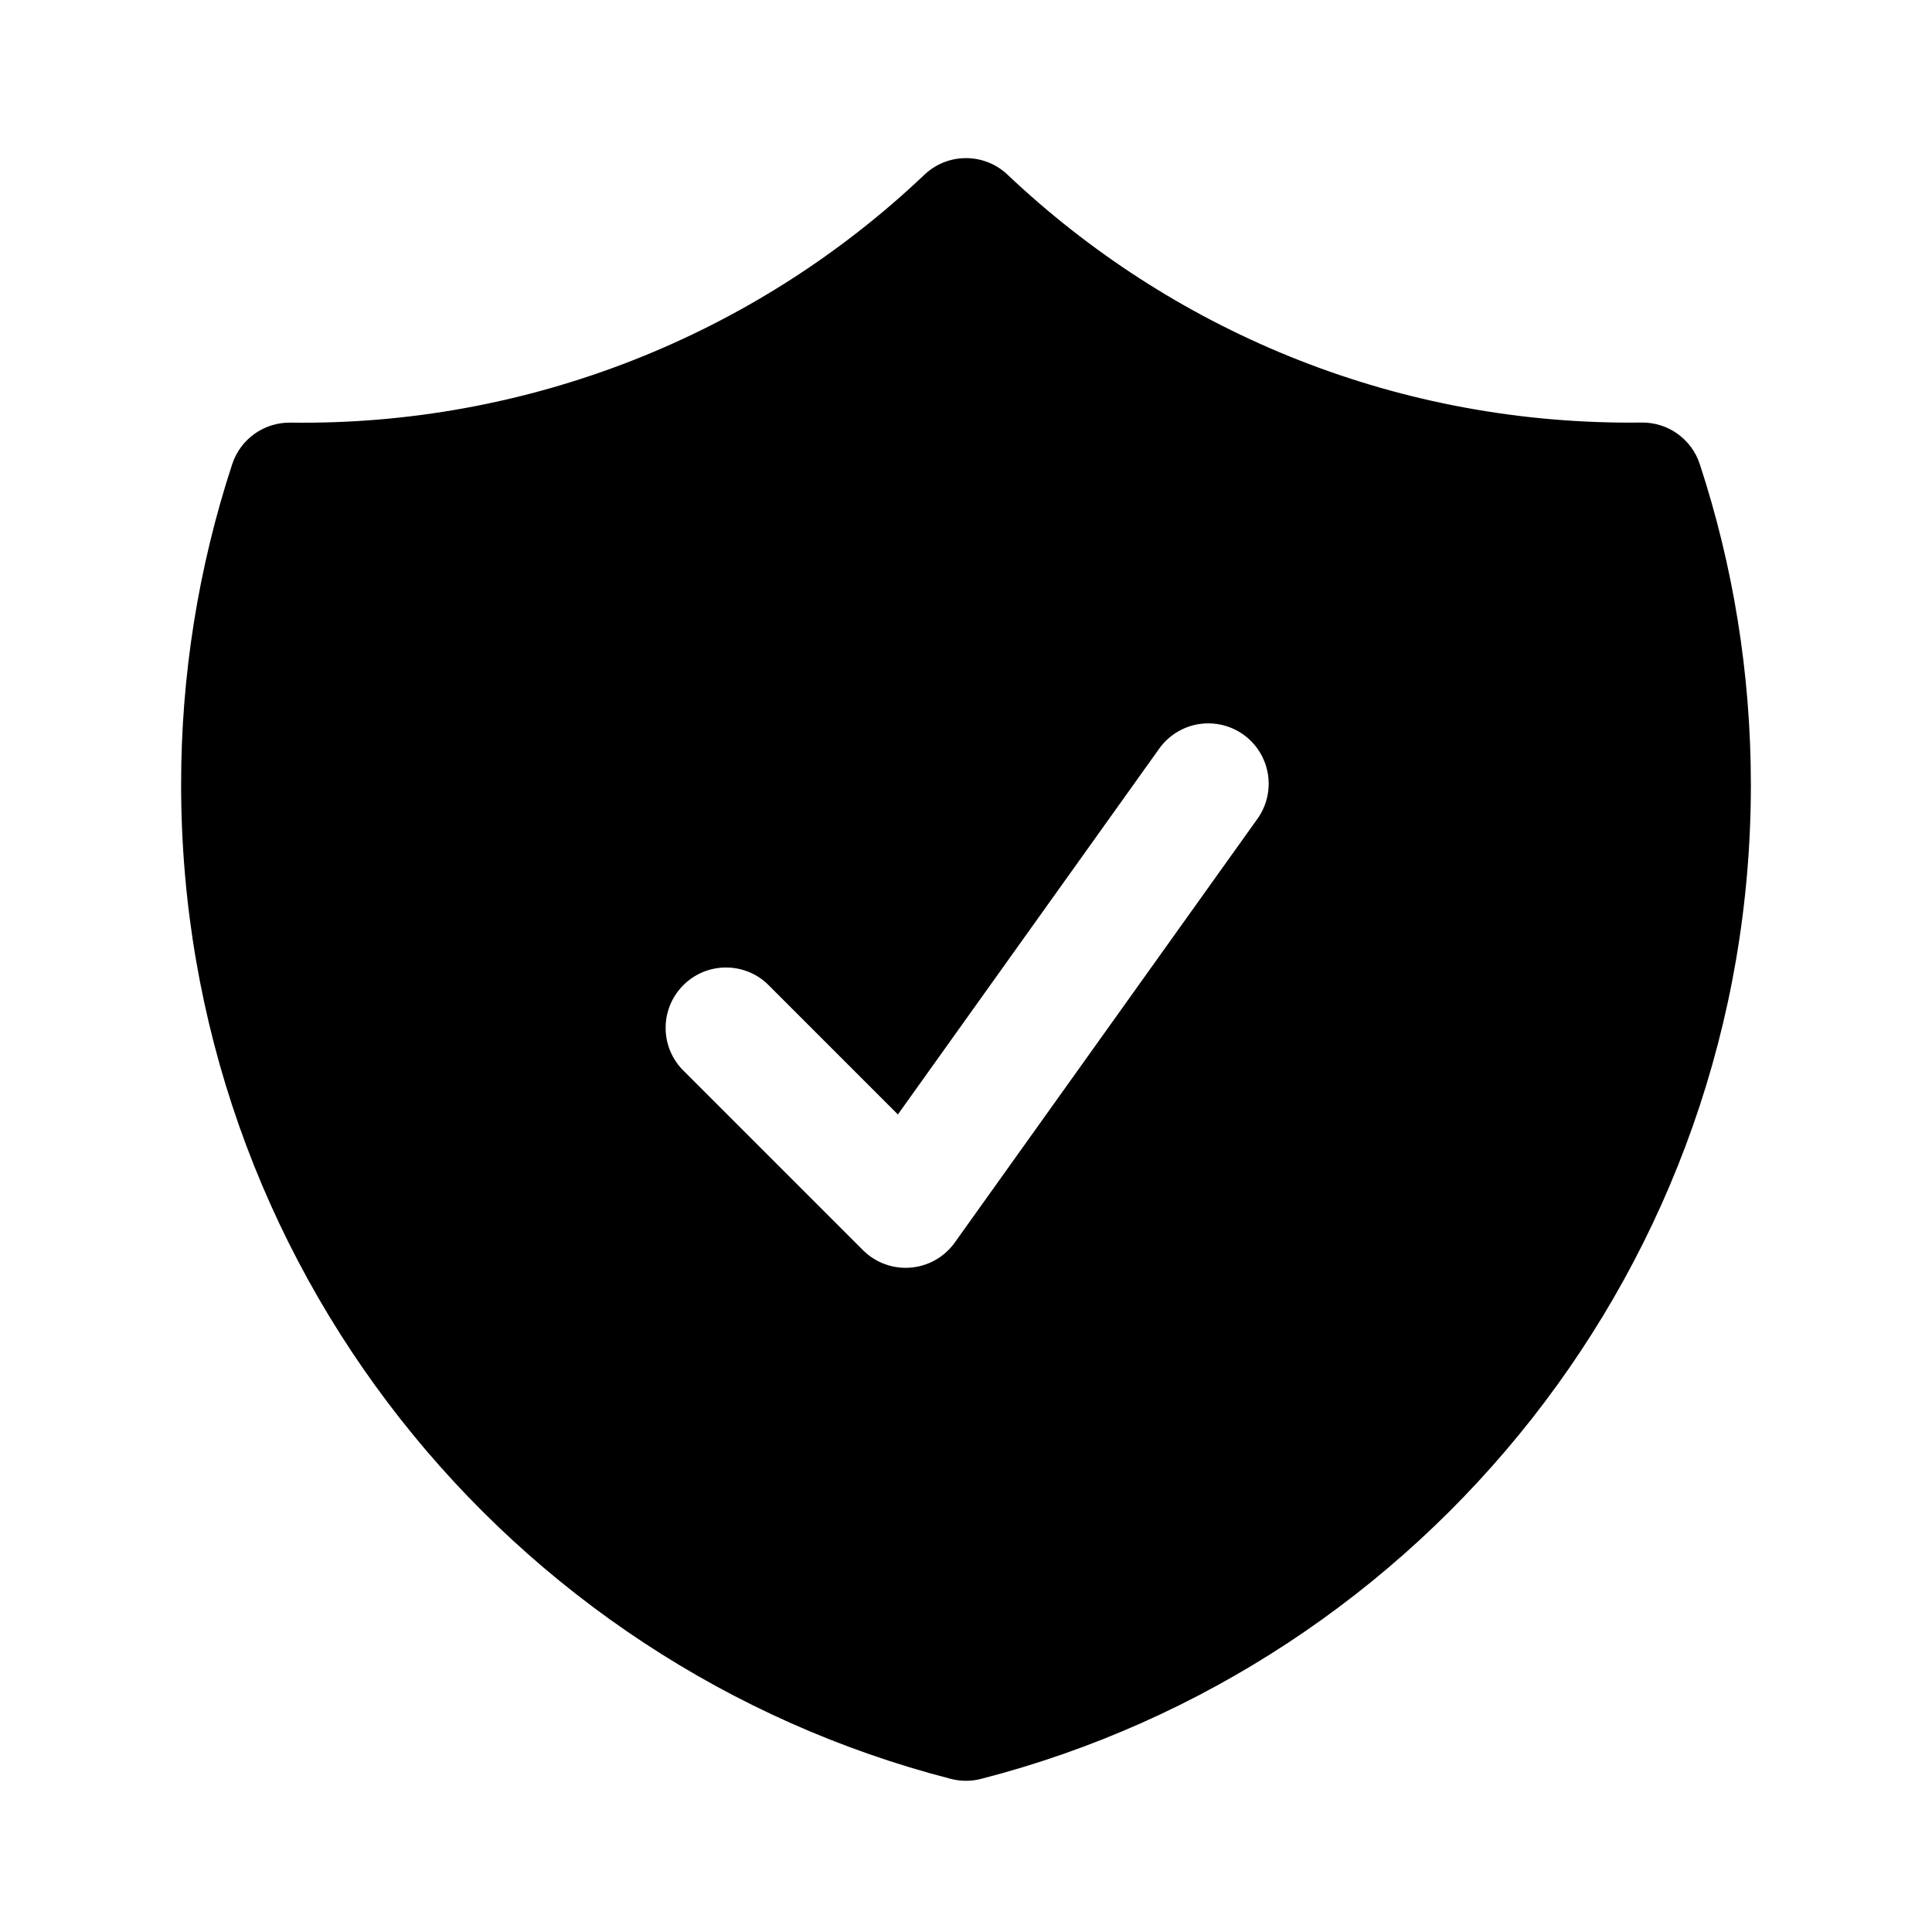
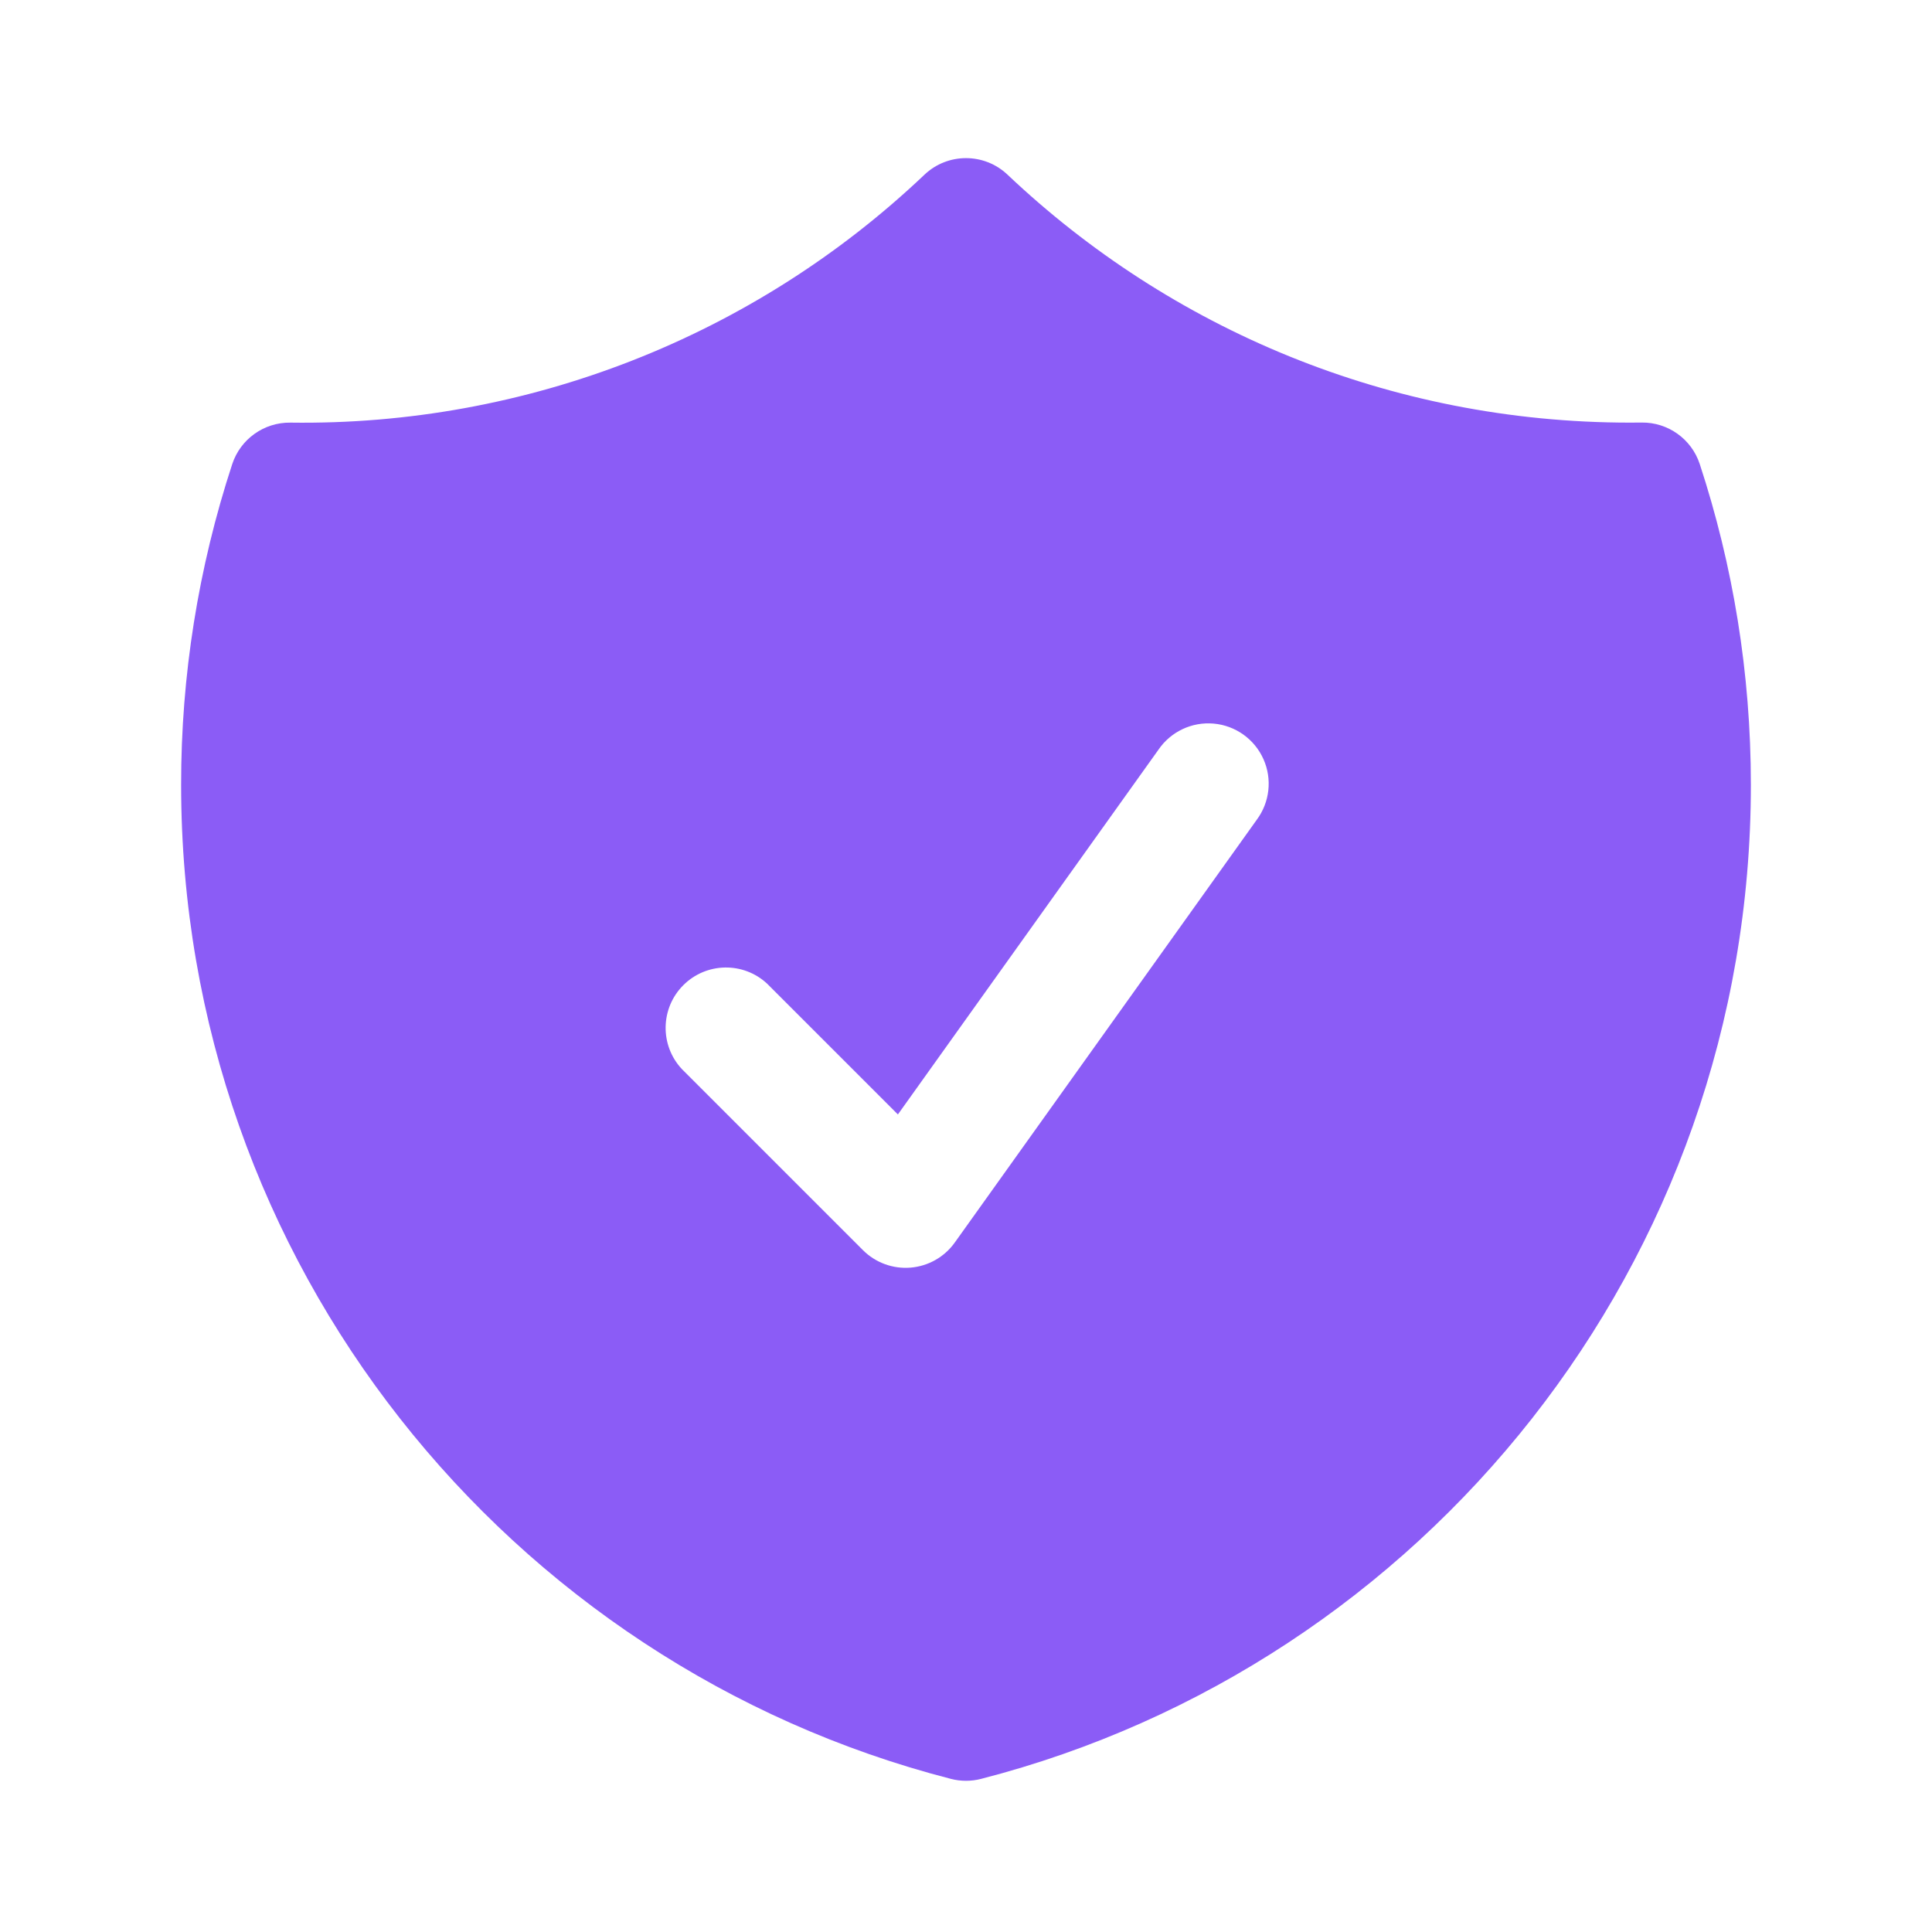
- <svg xmlns="http://www.w3.org/2000/svg" viewBox="0 0 24 24" fill="#000" class="icon icon--nopwd-logo">
+ <svg xmlns="http://www.w3.org/2000/svg" viewBox="0 0 24 24" fill="#8b5cf6" class="icon icon--nopwd-logo">
  <path fill-rule="evenodd" d="M12.516 2.17a.75.75 0 00-1.032 0 11.209 11.209 0 01-7.877 3.08.75.75 0 00-.722.515A12.74 12.74 0 002.25 9.75c0 5.942 4.064 10.933 9.563 12.348a.749.749 0 00.374 0c5.499-1.415 9.563-6.406 9.563-12.348 0-1.39-.223-2.73-.635-3.985a.75.75 0 00-.722-.516l-.143.001c-2.996 0-5.717-1.17-7.734-3.08zm3.094 8.016a.75.75 0 10-1.22-.872l-3.236 4.53L9.53 12.22a.75.75 0 00-1.06 1.06l2.25 2.25a.75.75 0 001.14-.094l3.75-5.25z" clip-rule="evenodd" />
</svg>
